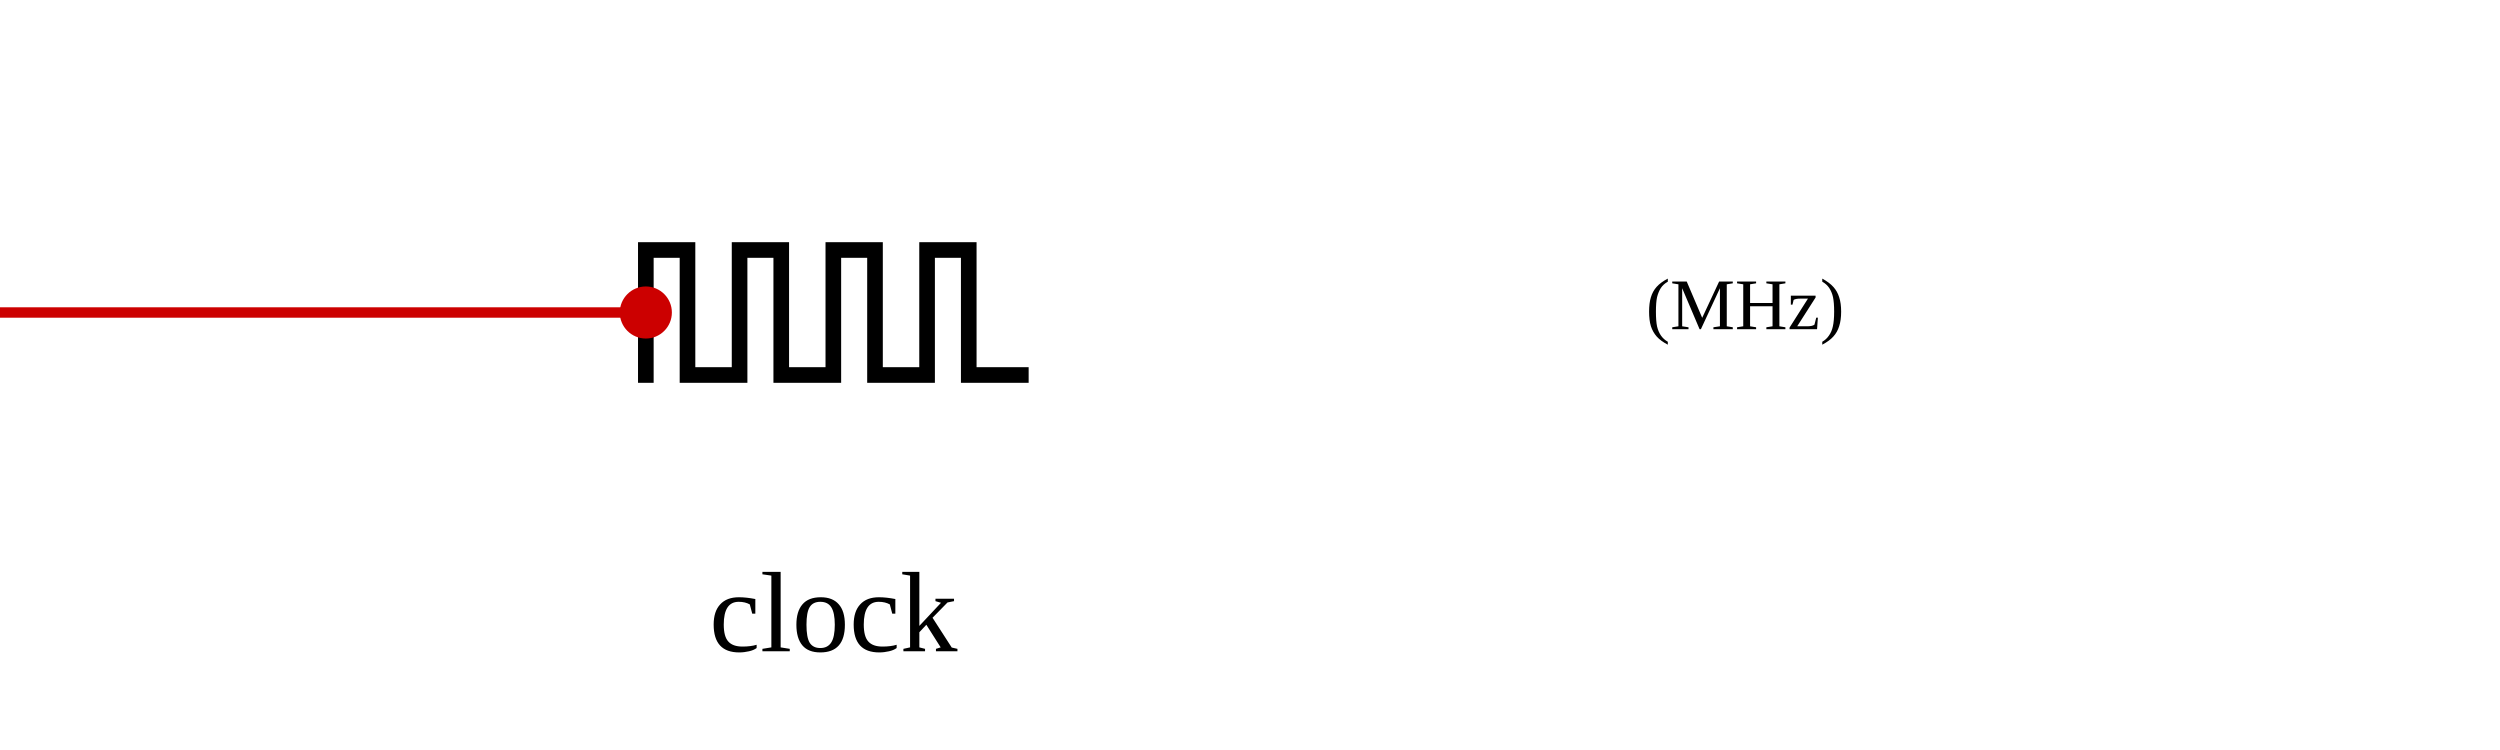
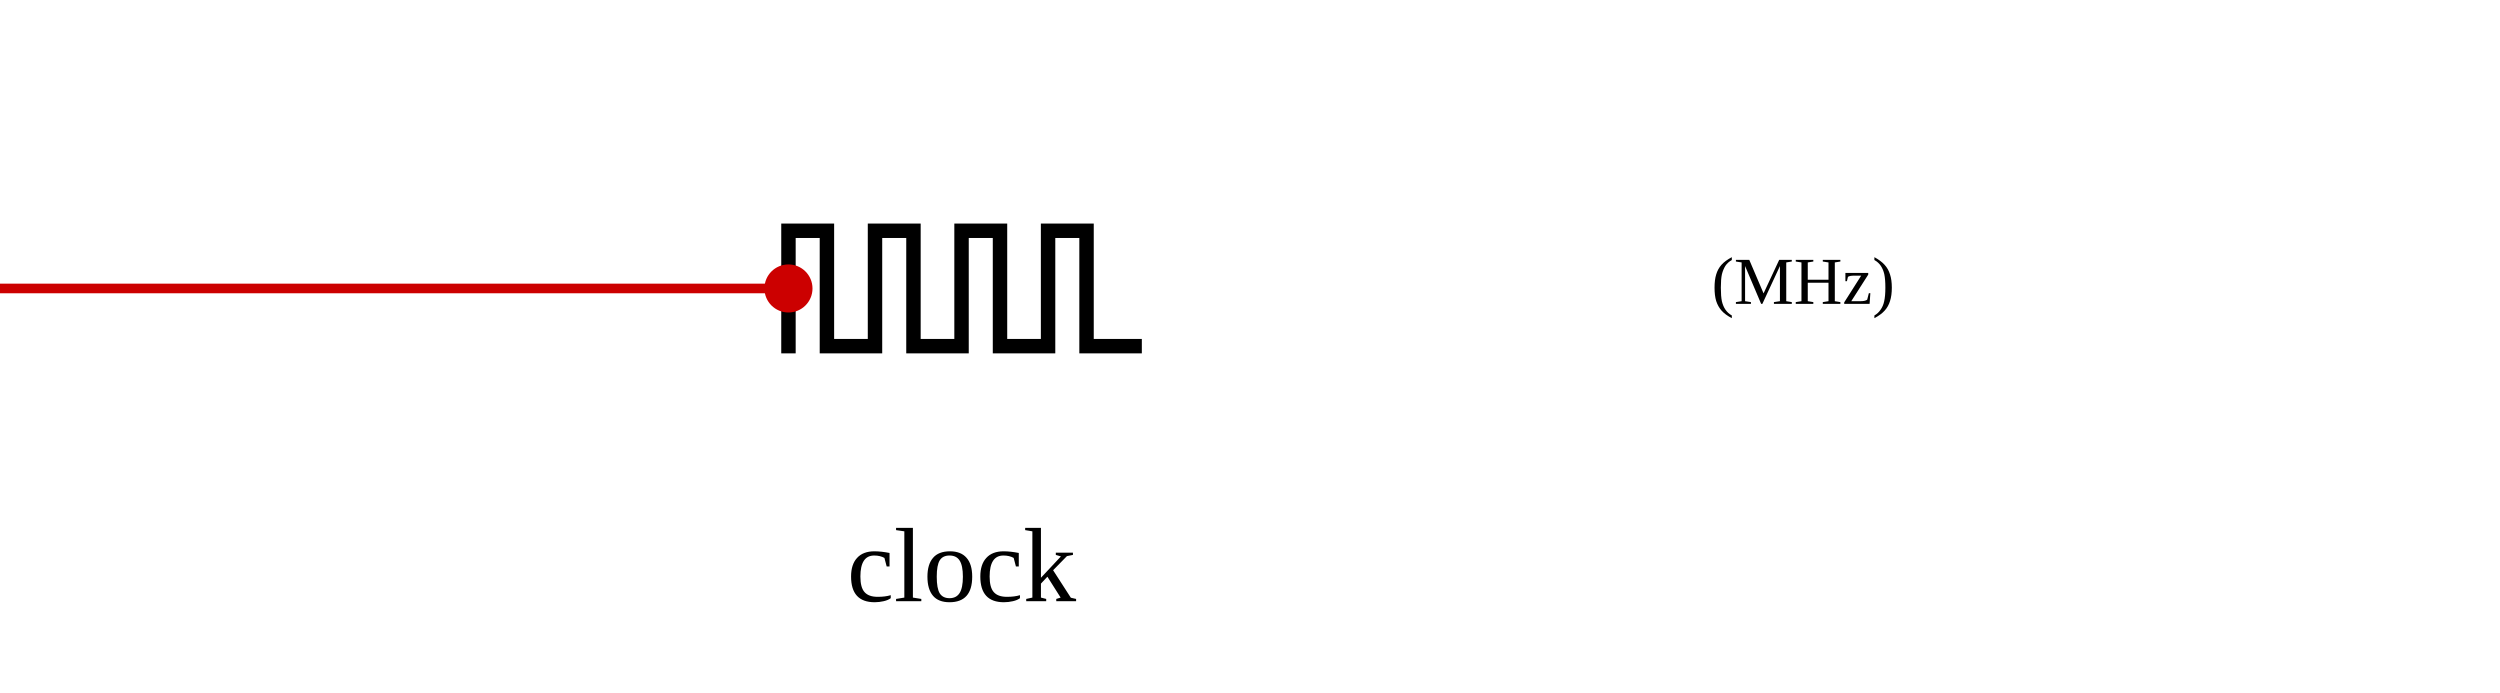
- <svg xmlns="http://www.w3.org/2000/svg" width="240" height="72" viewBox="0 0 240 72">
-   <path d="M 62 36 L 62 24 L 66 24 L 66 36 L 71 36 L 71 24 L 75 24 L 75 36 L 80 36 L 80 24 L 84 24 L 84 36 L 89 36 L 89 24 L 93 24 L 93 36 L 98 36" fill="none" stroke="#000000" stroke-width="1.5" stroke-linecap="square" stroke-linejoin="miter" />
-   <text x="158" y="30" font-size="7" fill="#000000" text-anchor="start" dominant-baseline="middle">(MHz)</text>
-   <text x="80" y="60" font-size="11" fill="#000000" text-anchor="middle" dominant-baseline="middle">clock</text>
-   <line x1="0" y1="30" x2="62" y2="30" stroke="#c00" stroke-width="1" />
-   <circle cx="62" cy="30" r="2.5" fill="#c00" />
+ <svg xmlns="http://www.w3.org/2000/svg" width="260" height="72" viewBox="0 0 260 72">
+   <path d="M 82 36 L 82 24 L 86 24 L 86 36 L 91 36 L 91 24 L 95 24 L 95 36 L 100 36 L 100 24 L 104 24 L 104 36 L 109 36 L 109 24 L 113 24 L 113 36 L 118 36" fill="none" stroke="#000000" stroke-width="1.5" stroke-linecap="square" stroke-linejoin="miter" />
+   <text x="178" y="30" font-size="7" fill="#000000" text-anchor="start" dominant-baseline="middle">(MHz)</text>
+   <text x="100" y="60" font-size="11" fill="#000000" text-anchor="middle" dominant-baseline="middle">clock</text>
+   <line x1="0" y1="30" x2="82" y2="30" stroke="#c00" stroke-width="1" />
+   <circle cx="82" cy="30" r="2.5" fill="#c00" />
</svg>
